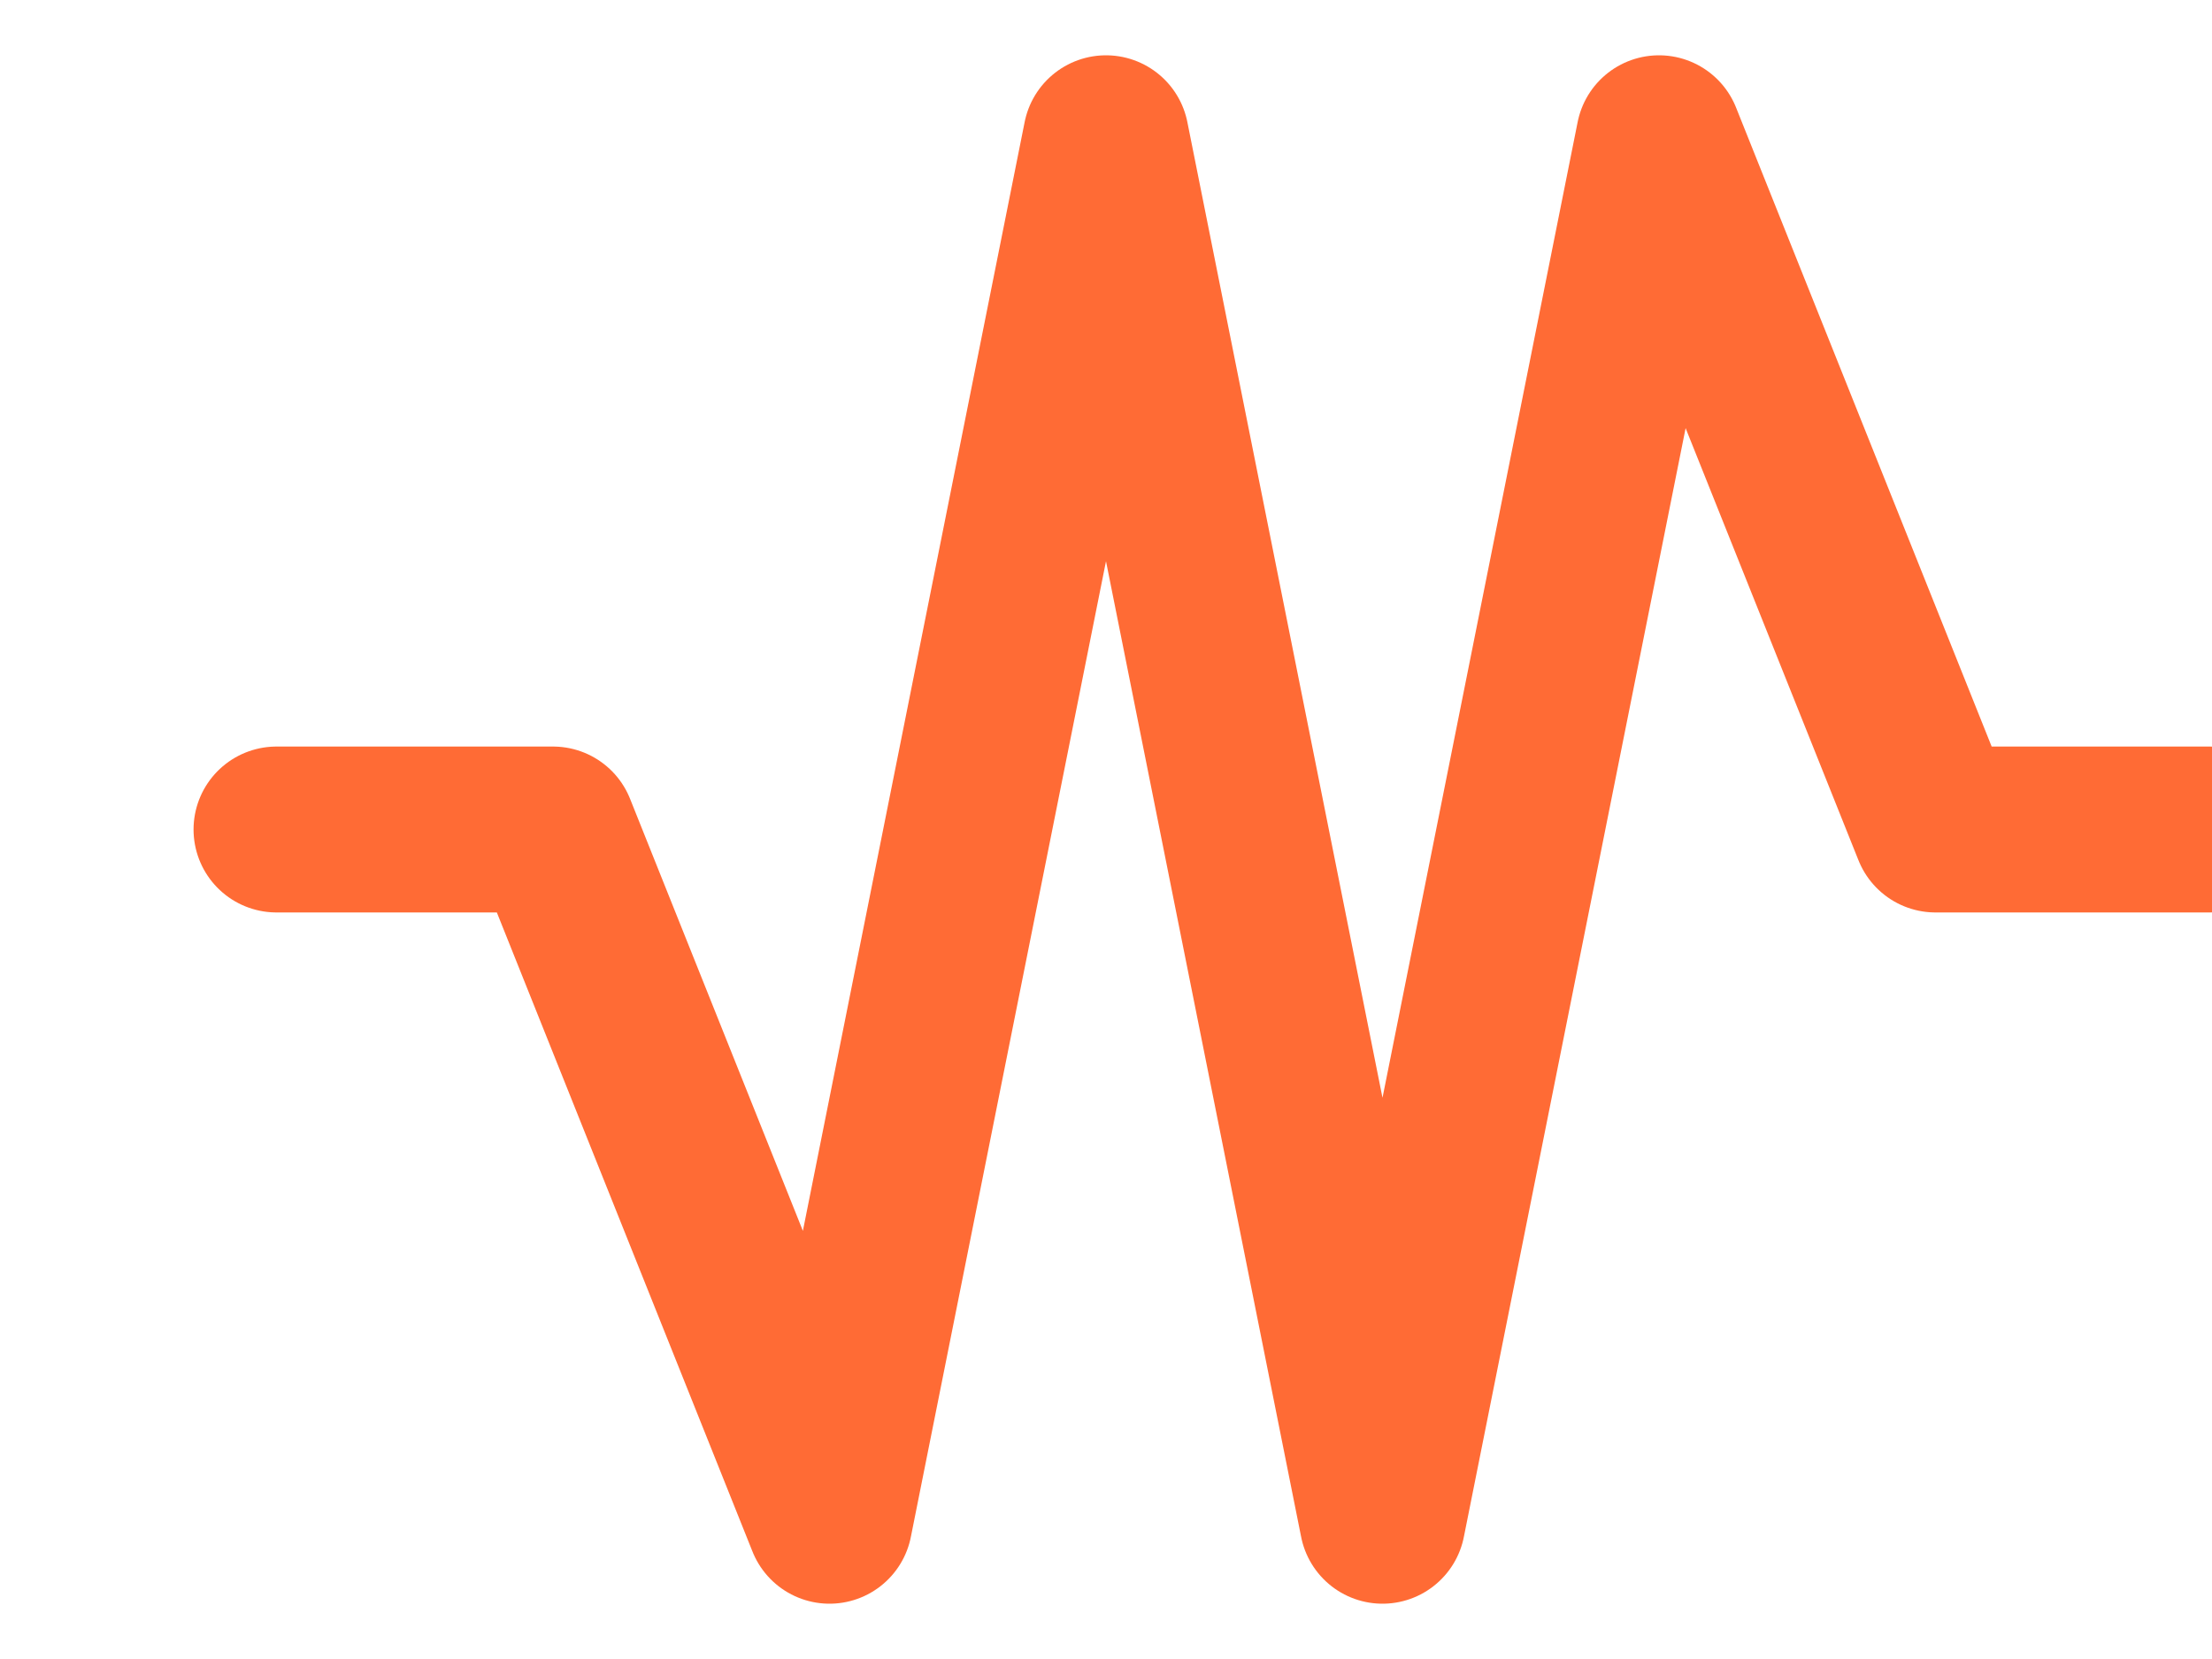
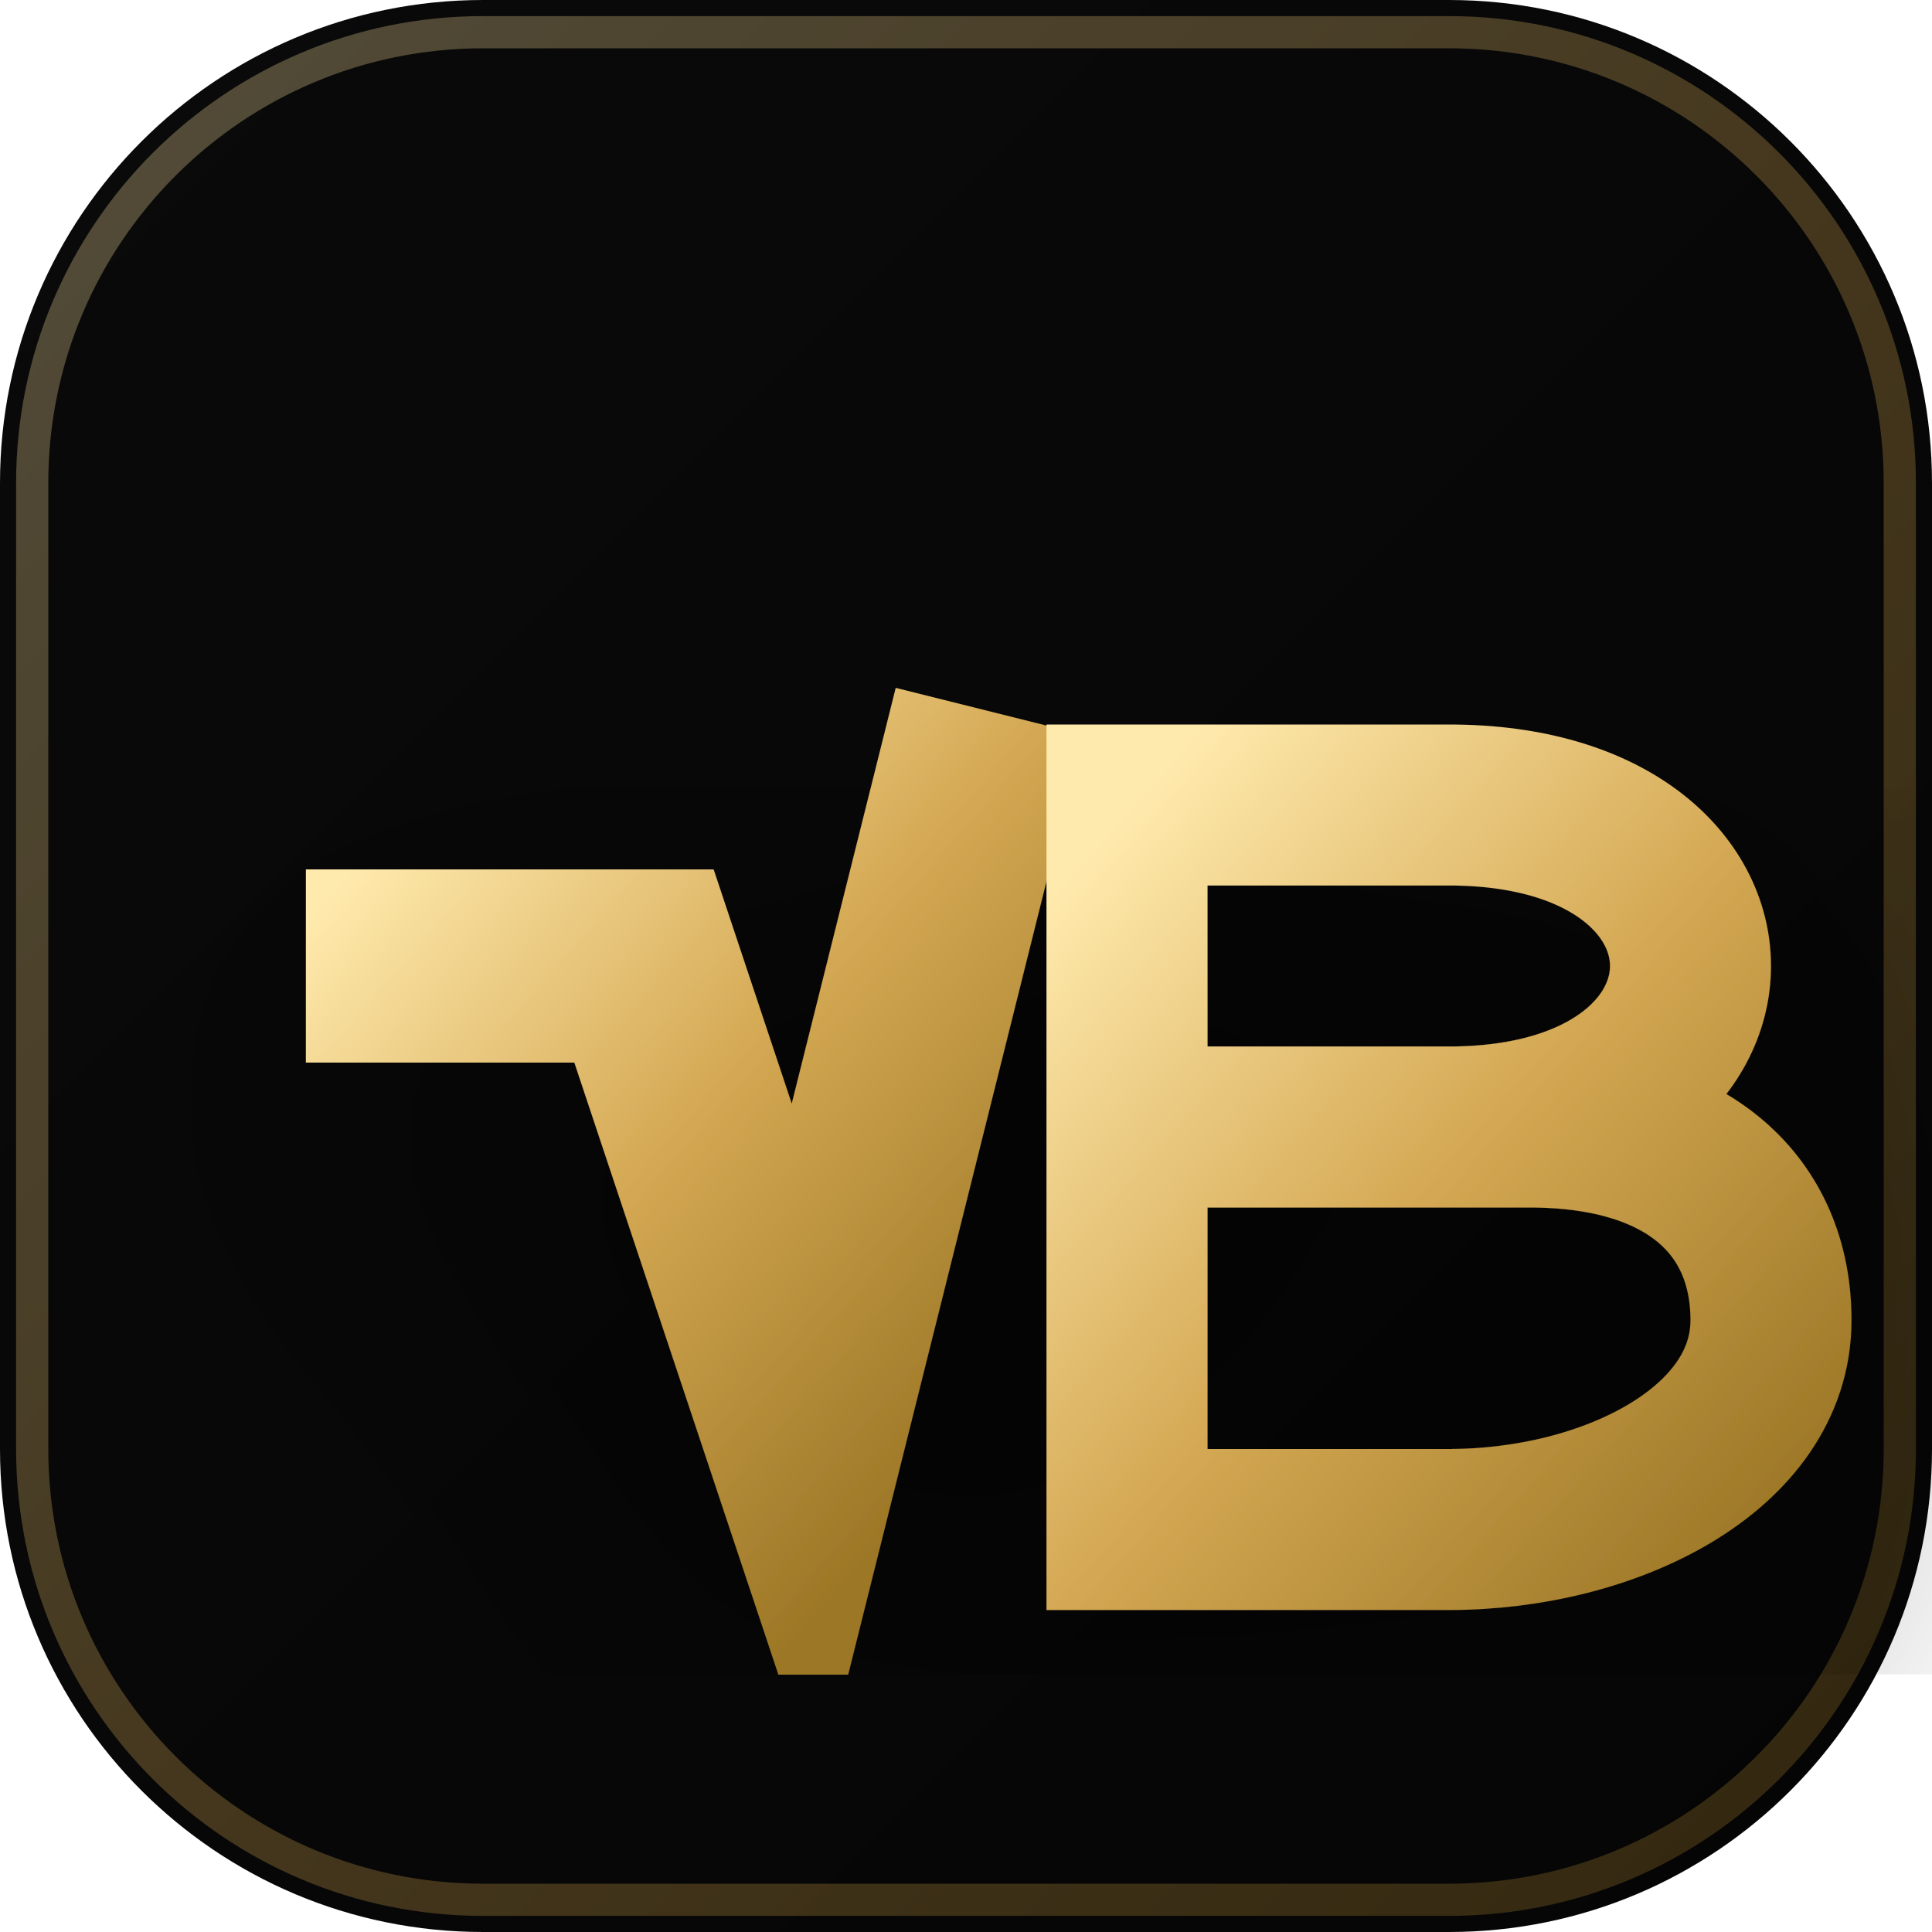
- <svg xmlns="http://www.w3.org/2000/svg" viewBox="0 0 80 60" fill="none">
-   <path d="M 10 30 L 20 30 L 30 55 L 40 5 L 50 55 L 60 5 L 70 30 L 80 30" stroke="#FF6B35" stroke-width="6" stroke-linecap="round" stroke-linejoin="round" />
+ <svg xmlns="http://www.w3.org/2000/svg" viewBox="0 0 120 120" fill="none">
+   <defs>
+     <linearGradient id="bgHead" x1="0%" y1="0%" x2="100%" y2="100%">
+       <stop offset="0%" stop-color="#0a0a0a" />
+       <stop offset="100%" stop-color="#050505" />
+     </linearGradient>
+     <linearGradient id="goldAcc" x1="0%" y1="0%" x2="100%" y2="100%">
+       <stop offset="0%" stop-color="#FFEAAD" />
+       <stop offset="50%" stop-color="#D4A853" />
+       <stop offset="100%" stop-color="#9C7726" />
+     </linearGradient>
+     <filter id="softShadow" x="-20%" y="-20%" width="140%" height="140%">
+       <feDropShadow dx="0" dy="8" stdDeviation="12" flood-color="#000" flood-opacity="0.6" />
+     </filter>
+   </defs>
+   <rect width="120" height="120" rx="30" fill="url(#bgHead)" />
+   <rect x="2" y="2" width="116" height="116" rx="28" fill="none" stroke="url(#goldAcc)" stroke-width="2" stroke-opacity="0.3" />
+   <g filter="url(#softShadow)" transform="translate(15, 20)">
+     <path d="M 10 40 L 25 40 L 35 70 L 45 30" stroke="url(#goldAcc)" stroke-width="12" stroke-linecap="square" stroke-linejoin="miter" fill="none" />
+     <path d="M 55 30 L 75 30 C 85 30 90 35 90 40 C 90 45 85 50 75 50 L 55 50 Z M 55 50 L 80 50 C 90 50 95 55 95 62 C 95 70 85 75 75 75 L 55 75 Z" stroke="url(#goldAcc)" stroke-width="10" stroke-linecap="square" stroke-linejoin="miter" fill="none" />
+   </g>
</svg>
